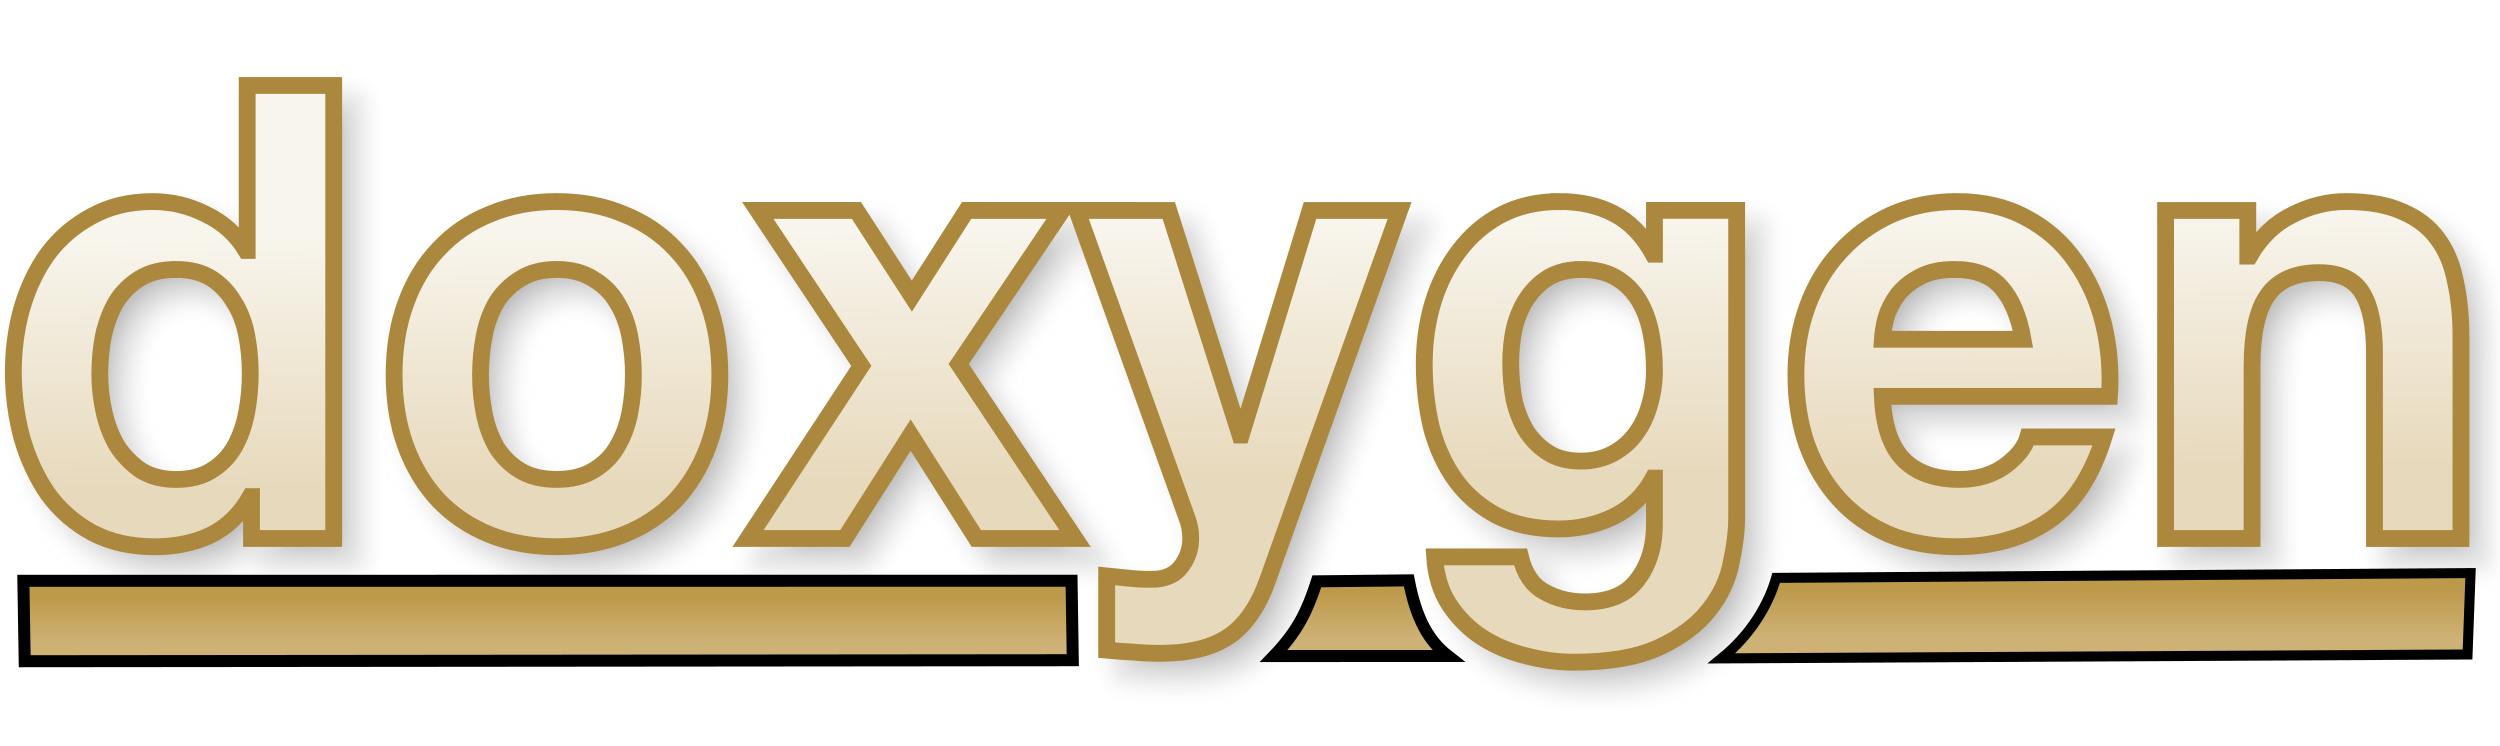
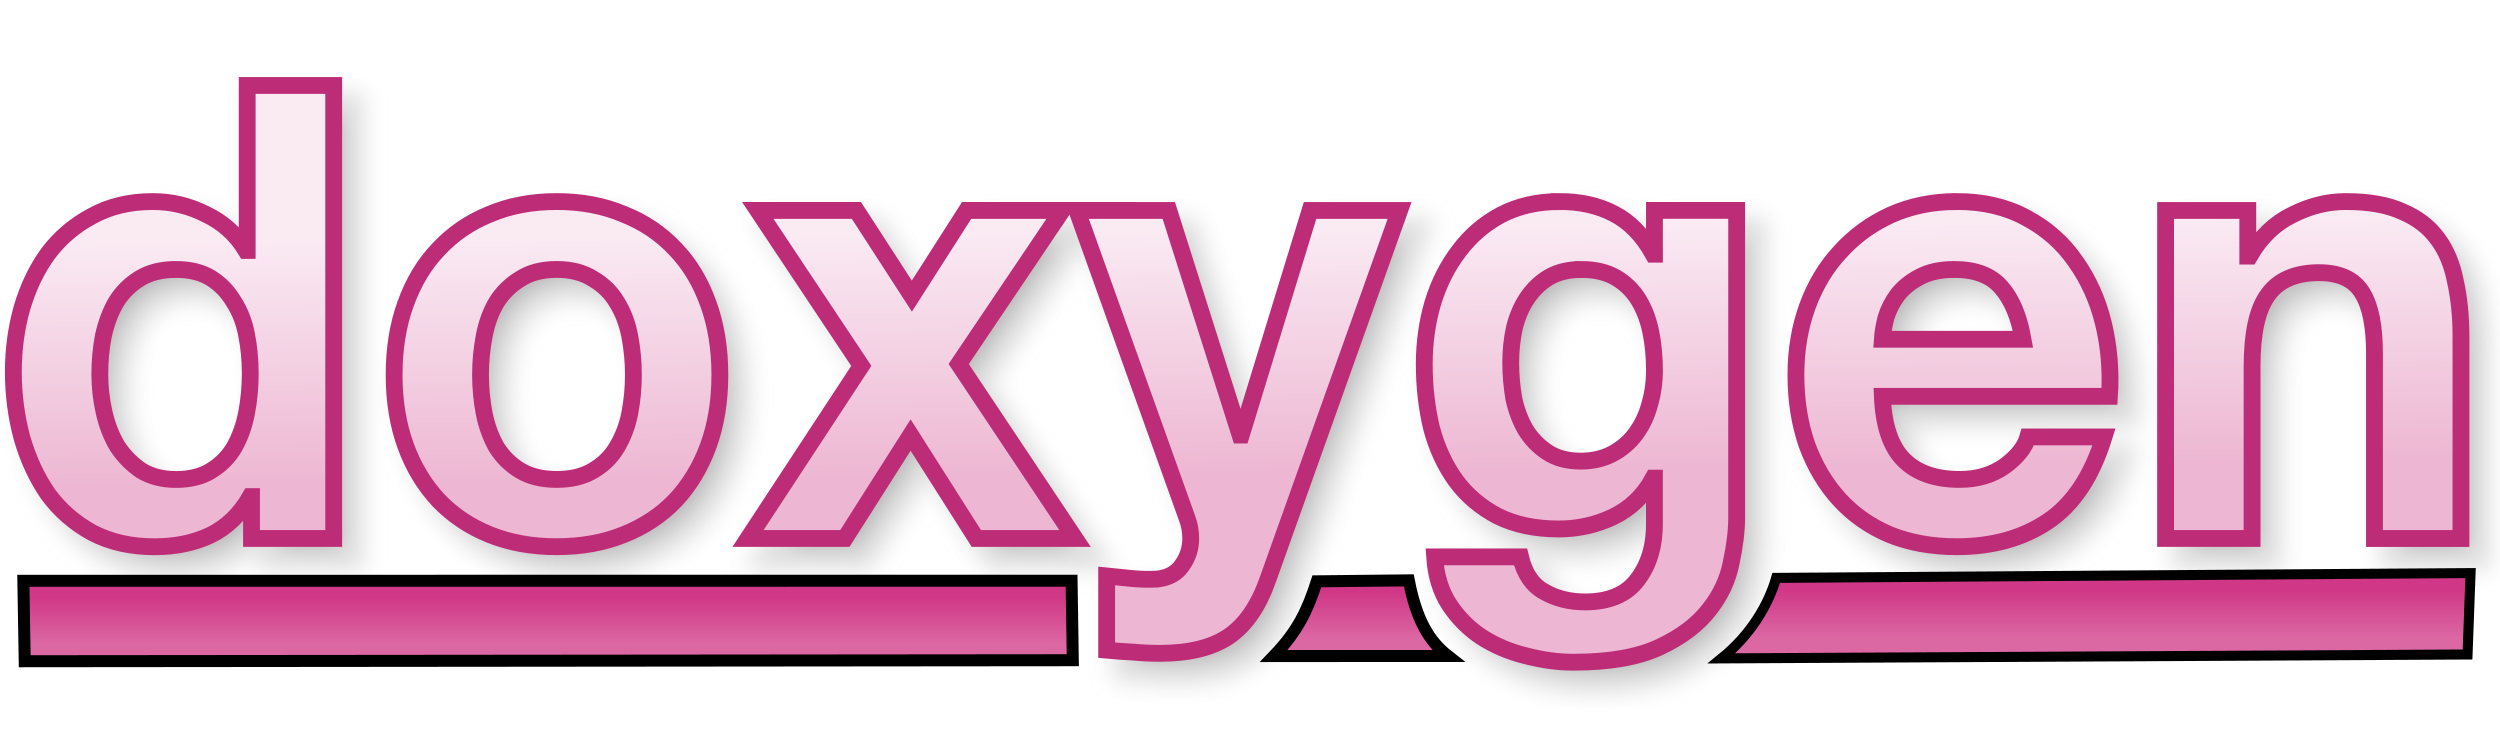
<svg xmlns="http://www.w3.org/2000/svg" xmlns:xlink="http://www.w3.org/1999/xlink" version="1.1" viewBox="0 0 104 31">
  <defs>
    <linearGradient id="a">
-       <stop stop-color="#BD994A" offset="0" />
-       <stop stop-color="#CDB175" offset="1" />
+       <stop stop-color="#D03786" offset="0" />
+       <stop stop-color="#DB67A3" offset="1" />
    </linearGradient>
    <linearGradient id="d" x1="31.474" x2="31.474" y1="24.821" y2="26.773" gradientUnits="userSpaceOnUse" xlink:href="#a" />
    <linearGradient id="c" x1="31.474" x2="31.474" y1="24.821" y2="26.773" gradientTransform="matrix(.6816 0 0 1.0248 72.391 -.91809)" gradientUnits="userSpaceOnUse" xlink:href="#a" />
    <linearGradient id="b" x1="56.295" x2="56.295" y1="24.622" y2="26.574" gradientUnits="userSpaceOnUse" xlink:href="#a" />
    <linearGradient id="e" x1="49.067" x2="48.956" y1="19.719" y2="9.523" gradientTransform="matrix(.97968 0 0 1.0207 -.25579 -.25579)" gradientUnits="userSpaceOnUse">
-       <stop stop-color="#E7D9BC" offset="0" />
-       <stop stop-color="#F8F5ED" offset="1" />
+       <stop stop-color="#EDB6D2" offset="0" />
+       <stop stop-color="#FAEBF3" offset="1" />
    </linearGradient>
    <filter id="f" x="-.011" y="-.045" width="1.021" height="1.091" color-interpolation-filters="sRGB">
      <feGaussianBlur stdDeviation="0.453" />
    </filter>
  </defs>
  <g>
    <path transform="translate(-2.5759 -27.848)" d="m13.609 32.203v6.863h-0.051c-0.405-0.669-0.963-1.171-1.672-1.506-0.692-0.352-1.428-0.527-2.205-0.527-0.963 0-1.807 0.203-2.533 0.607-0.726 0.387-1.334 0.906-1.824 1.557-0.473 0.651-0.835 1.409-1.088 2.272-0.236 0.845-0.355 1.724-0.355 2.639 0 0.95 0.119 1.864 0.355 2.744 0.253 0.88 0.615 1.663 1.088 2.35 0.49 0.669 1.107 1.207 1.85 1.611 0.743 0.387 1.604 0.58 2.584 0.58 0.861 0 1.631-0.158 2.307-0.475 0.692-0.334 1.25-0.872 1.672-1.611h0.051v1.742h3.42v-18.846zm12.875 4.83c-1.03 0-1.96 0.175-2.787 0.527-0.828 0.334-1.536 0.82-2.127 1.453-0.591 0.616-1.048 1.372-1.369 2.269-0.321 0.88-0.48 1.866-0.48 2.957s0.16 2.075 0.48 2.955c0.321 0.88 0.778 1.636 1.369 2.269 0.591 0.616 1.299 1.091 2.127 1.426 0.828 0.334 1.757 0.502 2.787 0.502 1.03 0 1.96-0.168 2.787-0.502 0.844-0.334 1.561-0.81 2.152-1.426 0.591-0.633 1.048-1.39 1.369-2.269 0.321-0.88 0.48-1.864 0.48-2.955s-0.16-2.077-0.48-2.957c-0.321-0.897-0.778-1.654-1.369-2.269-0.591-0.633-1.308-1.119-2.152-1.453-0.828-0.352-1.757-0.527-2.787-0.527zm41.715 0c-0.912 0-1.722 0.185-2.432 0.555-0.692 0.37-1.275 0.87-1.748 1.504-0.473 0.616-0.837 1.337-1.09 2.164-0.236 0.809-0.354 1.655-0.354 2.535 0 0.933 0.1 1.821 0.303 2.666 0.22 0.827 0.558 1.556 1.014 2.189 0.456 0.616 1.039 1.109 1.748 1.478 0.709 0.352 1.554 0.529 2.533 0.529 0.794 0 1.545-0.168 2.254-0.502 0.726-0.352 1.283-0.89 1.672-1.611h0.051v1.795c0.017 0.968-0.211 1.769-0.684 2.402-0.456 0.633-1.19 0.951-2.203 0.951-0.642 0-1.208-0.142-1.697-0.424-0.49-0.264-0.819-0.747-0.988-1.451h-3.572c0.051 0.774 0.253 1.435 0.607 1.98 0.372 0.563 0.829 1.019 1.369 1.371 0.557 0.352 1.166 0.607 1.824 0.766 0.676 0.176 1.333 0.266 1.975 0.266 1.503 0 2.703-0.212 3.598-0.635 0.895-0.422 1.58-0.941 2.053-1.557 0.473-0.598 0.777-1.249 0.912-1.953 0.152-0.704 0.227-1.329 0.227-1.875v-12.775h-3.42v1.822h-0.051c-0.439-0.792-0.988-1.355-1.647-1.69-0.642-0.334-1.393-0.502-2.254-0.502zm16.523 0c-0.996 0-1.909 0.185-2.736 0.555-0.811 0.37-1.512 0.88-2.103 1.531-0.591 0.633-1.046 1.39-1.367 2.269s-0.48 1.831-0.48 2.852c0 1.056 0.151 2.022 0.455 2.902 0.321 0.88 0.768 1.636 1.342 2.269 0.574 0.633 1.276 1.127 2.103 1.478 0.828 0.334 1.757 0.502 2.787 0.502 1.486 0 2.752-0.353 3.799-1.057 1.047-0.704 1.825-1.873 2.332-3.51h-3.168c-0.118 0.422-0.439 0.828-0.963 1.215-0.524 0.37-1.147 0.553-1.873 0.553-1.013 0-1.792-0.273-2.332-0.818-0.54-0.545-0.836-1.425-0.887-2.639h9.449c0.068-1.056-0.016-2.067-0.252-3.035-0.236-0.968-0.626-1.829-1.166-2.586-0.524-0.757-1.2-1.355-2.027-1.795-0.828-0.458-1.797-0.688-2.912-0.688zm16.189 0c-0.76 0-1.502 0.185-2.228 0.555-0.726 0.352-1.317 0.923-1.773 1.715h-0.076v-1.9h-3.42v13.646h3.598v-7.152c0-1.39 0.219-2.384 0.658-2.982 0.439-0.616 1.149-0.924 2.129-0.924 0.861 0 1.461 0.281 1.799 0.844 0.338 0.545 0.506 1.382 0.506 2.508v7.707h3.598v-8.393c0-0.845-0.076-1.611-0.229-2.297-0.135-0.704-0.38-1.292-0.734-1.768-0.355-0.493-0.844-0.873-1.469-1.137-0.608-0.282-1.395-0.422-2.357-0.422zm-66.063 0.369 4.307 6.467-4.713 7.18h4.029l2.736-4.303 2.734 4.303h4.106l-4.84-7.258 4.307-6.389h-3.977l-2.279 3.564-2.307-3.564zm13.275 0 4.584 12.803c0.101 0.264 0.152 0.545 0.152 0.844 0 0.405-0.117 0.775-0.354 1.109-0.22 0.334-0.566 0.527-1.039 0.58-0.355 0.018-0.71 0.01-1.065-0.025-0.355-0.035-0.701-0.07-1.039-0.105v3.088c0.372 0.035 0.735 0.061 1.09 0.078 0.372 0.035 0.744 0.053 1.115 0.053 1.233 0 2.194-0.238 2.887-0.713 0.692-0.475 1.233-1.266 1.621-2.375l5.473-15.336h-3.725l-2.861 9.344h-0.051l-2.965-9.344zm-37.48 2.455c0.591 0 1.082 0.123 1.471 0.369 0.388 0.246 0.699 0.572 0.936 0.977 0.253 0.387 0.432 0.845 0.533 1.373 0.101 0.51 0.152 1.048 0.152 1.611 0 0.563-0.051 1.107-0.152 1.635-0.101 0.528-0.271 1.004-0.508 1.426-0.236 0.405-0.556 0.73-0.961 0.977-0.388 0.246-0.88 0.369-1.471 0.369-0.557 0-1.038-0.123-1.443-0.369-0.388-0.264-0.718-0.597-0.988-1.002-0.253-0.422-0.438-0.898-0.557-1.426s-0.178-1.056-0.178-1.584c-1e-7 -0.563 0.051-1.099 0.152-1.609 0.118-0.528 0.295-0.996 0.531-1.4 0.253-0.405 0.583-0.73 0.988-0.977 0.405-0.246 0.903-0.369 1.494-0.369zm15.84 0c0.608 0 1.114 0.133 1.52 0.396 0.422 0.246 0.752 0.572 0.988 0.977 0.253 0.405 0.43 0.871 0.531 1.398 0.101 0.528 0.152 1.066 0.152 1.611 0 0.545-0.051 1.081-0.152 1.609-0.101 0.51-0.278 0.976-0.531 1.398-0.236 0.405-0.566 0.73-0.988 0.977-0.405 0.246-0.912 0.369-1.52 0.369-0.608 0-1.114-0.123-1.52-0.369s-0.735-0.572-0.988-0.977c-0.236-0.422-0.406-0.888-0.508-1.398-0.101-0.528-0.152-1.064-0.152-1.609 0-0.545 0.051-1.083 0.152-1.611 0.101-0.528 0.271-0.994 0.508-1.398 0.253-0.405 0.583-0.73 0.988-0.977 0.405-0.264 0.912-0.396 1.52-0.396zm42.602 0c0.591 0 1.08 0.115 1.469 0.344 0.388 0.229 0.701 0.537 0.938 0.924 0.236 0.387 0.406 0.835 0.508 1.346 0.101 0.493 0.15 1.021 0.15 1.584 0 0.493-0.066 0.968-0.201 1.426-0.118 0.44-0.305 0.836-0.559 1.188-0.253 0.352-0.574 0.633-0.963 0.844-0.388 0.211-0.835 0.318-1.342 0.318-0.557 0-1.021-0.125-1.393-0.371-0.372-0.246-0.676-0.562-0.912-0.949-0.22-0.387-0.381-0.818-0.482-1.293-0.084-0.493-0.127-0.986-0.127-1.478 0-0.51 0.051-0.994 0.152-1.451 0.118-0.475 0.297-0.89 0.533-1.242 0.253-0.37 0.557-0.66 0.912-0.871 0.372-0.211 0.81-0.316 1.316-0.316zm15.535 0c0.878 0 1.529 0.248 1.951 0.74 0.439 0.493 0.743 1.214 0.912 2.164h-5.854c0.017-0.264 0.068-0.564 0.152-0.898 0.101-0.334 0.263-0.65 0.482-0.949 0.236-0.299 0.541-0.547 0.912-0.74 0.388-0.211 0.869-0.316 1.443-0.316z" filter="url(#f)" opacity=".3" stroke="#969696" />
    <path d="m0.972 24.161 43.605-0.002 0.051 3.306-43.6 0.042z" fill="url(#d)" stroke="#000" stroke-width=".5" />
-     <path d="m10.283 3.555v6.863h-0.051c-0.405-0.669-0.963-1.171-1.672-1.506-0.692-0.352-1.428-0.527-2.205-0.527-0.963 0-1.807 0.203-2.533 0.607-0.726 0.387-1.334 0.906-1.824 1.557-0.473 0.651-0.835 1.409-1.088 2.272-0.236 0.845-0.355 1.724-0.355 2.639 0 0.95 0.119 1.864 0.355 2.744 0.253 0.88 0.615 1.663 1.088 2.35 0.49 0.669 1.107 1.207 1.85 1.611 0.743 0.387 1.604 0.58 2.584 0.58 0.861 0 1.631-0.158 2.307-0.475 0.692-0.334 1.25-0.872 1.672-1.611h0.051v1.742h3.42v-18.846zm12.875 4.83c-1.03 0-1.96 0.175-2.787 0.527-0.828 0.334-1.536 0.82-2.127 1.453-0.591 0.616-1.048 1.372-1.369 2.269-0.321 0.88-0.48 1.866-0.48 2.957s0.16 2.075 0.48 2.955c0.321 0.88 0.778 1.636 1.369 2.269 0.591 0.616 1.299 1.091 2.127 1.426 0.828 0.334 1.757 0.502 2.787 0.502 1.03 0 1.96-0.168 2.787-0.502 0.844-0.334 1.561-0.81 2.152-1.426 0.591-0.633 1.048-1.39 1.369-2.269 0.321-0.88 0.48-1.864 0.48-2.955s-0.16-2.077-0.48-2.957c-0.321-0.897-0.778-1.654-1.369-2.269-0.591-0.633-1.308-1.119-2.152-1.453-0.828-0.352-1.757-0.527-2.787-0.527zm41.715 0c-0.912 0-1.722 0.185-2.432 0.555-0.692 0.37-1.275 0.87-1.748 1.504-0.473 0.616-0.837 1.337-1.09 2.164-0.236 0.809-0.354 1.655-0.354 2.535 0 0.933 0.1 1.821 0.303 2.666 0.22 0.827 0.558 1.556 1.014 2.189 0.456 0.616 1.039 1.109 1.748 1.478 0.709 0.352 1.554 0.529 2.533 0.529 0.794 0 1.545-0.168 2.254-0.502 0.726-0.352 1.283-0.89 1.672-1.611h0.051v1.795c0.017 0.968-0.211 1.769-0.684 2.402-0.456 0.633-1.19 0.951-2.203 0.951-0.642 0-1.208-0.142-1.697-0.424-0.49-0.264-0.819-0.747-0.988-1.451h-3.572c0.051 0.774 0.253 1.435 0.607 1.98 0.372 0.563 0.829 1.019 1.369 1.371 0.557 0.352 1.166 0.607 1.824 0.766 0.676 0.176 1.333 0.266 1.975 0.266 1.503 0 2.703-0.212 3.598-0.635 0.895-0.422 1.58-0.941 2.053-1.557 0.473-0.598 0.777-1.249 0.912-1.953 0.152-0.704 0.227-1.329 0.227-1.875v-12.775h-3.42v1.822h-0.051c-0.439-0.792-0.988-1.355-1.647-1.69-0.642-0.334-1.393-0.502-2.254-0.502zm16.523 0c-0.996 0-1.909 0.185-2.736 0.555-0.811 0.37-1.512 0.88-2.103 1.531-0.591 0.633-1.046 1.39-1.367 2.269s-0.48 1.831-0.48 2.852c0 1.056 0.151 2.022 0.455 2.902 0.321 0.88 0.768 1.636 1.342 2.269 0.574 0.633 1.276 1.127 2.103 1.478 0.828 0.334 1.757 0.502 2.787 0.502 1.486 0 2.752-0.353 3.799-1.057 1.047-0.704 1.825-1.873 2.332-3.51h-3.168c-0.118 0.422-0.439 0.828-0.963 1.215-0.524 0.37-1.147 0.553-1.873 0.553-1.013 0-1.792-0.273-2.332-0.818-0.54-0.545-0.836-1.425-0.887-2.639h9.449c0.068-1.056-0.016-2.067-0.252-3.035-0.236-0.968-0.626-1.829-1.166-2.586-0.524-0.757-1.2-1.355-2.027-1.795-0.828-0.458-1.797-0.688-2.912-0.688zm16.189 0c-0.76 0-1.502 0.185-2.228 0.555-0.726 0.352-1.317 0.923-1.773 1.715h-0.076v-1.9h-3.42v13.646h3.598v-7.152c0-1.39 0.219-2.384 0.658-2.982 0.439-0.616 1.149-0.924 2.129-0.924 0.861 0 1.461 0.281 1.799 0.844 0.338 0.545 0.506 1.382 0.506 2.508v7.707h3.598v-8.393c0-0.845-0.076-1.611-0.229-2.297-0.135-0.704-0.38-1.292-0.734-1.768-0.355-0.493-0.844-0.873-1.469-1.137-0.608-0.282-1.395-0.422-2.357-0.422zm-66.062 0.369 4.307 6.467-4.713 7.18h4.029l2.736-4.303 2.734 4.303h4.106l-4.84-7.258 4.307-6.389h-3.977l-2.279 3.564-2.307-3.564zm13.275 0 4.584 12.803c0.101 0.264 0.152 0.545 0.152 0.844 0 0.405-0.117 0.775-0.354 1.109-0.22 0.334-0.566 0.527-1.039 0.58-0.355 0.018-0.71 0.01-1.065-0.025-0.355-0.035-0.701-0.07-1.039-0.105v3.088c0.372 0.035 0.735 0.061 1.09 0.078 0.372 0.035 0.744 0.053 1.115 0.053 1.233 0 2.194-0.238 2.887-0.713 0.692-0.475 1.233-1.266 1.621-2.375l5.473-15.336h-3.725l-2.861 9.344h-0.051l-2.965-9.344zm-37.48 2.455c0.591 0 1.082 0.123 1.471 0.369s0.699 0.572 0.936 0.977c0.253 0.387 0.432 0.845 0.533 1.373 0.101 0.51 0.152 1.048 0.152 1.611 0 0.563-0.051 1.107-0.152 1.635-0.101 0.528-0.271 1.004-0.508 1.426-0.236 0.405-0.556 0.73-0.961 0.977-0.388 0.246-0.88 0.369-1.471 0.369-0.557 0-1.038-0.123-1.443-0.369-0.388-0.264-0.718-0.597-0.988-1.002-0.253-0.422-0.438-0.898-0.557-1.426s-0.178-1.056-0.178-1.584c-1e-7 -0.563 0.051-1.099 0.152-1.609 0.118-0.528 0.295-0.996 0.531-1.4 0.253-0.405 0.583-0.73 0.988-0.977 0.405-0.246 0.903-0.369 1.494-0.369zm15.84 0c0.608 0 1.114 0.133 1.52 0.396 0.422 0.246 0.752 0.572 0.988 0.977 0.253 0.405 0.43 0.871 0.531 1.398 0.101 0.528 0.152 1.066 0.152 1.611 0 0.545-0.051 1.081-0.152 1.609-0.101 0.51-0.278 0.976-0.531 1.398-0.236 0.405-0.566 0.73-0.988 0.977-0.405 0.246-0.912 0.369-1.52 0.369-0.608 0-1.114-0.123-1.52-0.369s-0.735-0.572-0.988-0.977c-0.236-0.422-0.406-0.888-0.508-1.398-0.101-0.528-0.152-1.064-0.152-1.609 0-0.545 0.051-1.083 0.152-1.611 0.101-0.528 0.271-0.994 0.508-1.398 0.253-0.405 0.583-0.73 0.988-0.977 0.405-0.264 0.912-0.396 1.52-0.396zm42.602 0c0.591 0 1.08 0.115 1.469 0.344 0.388 0.229 0.701 0.537 0.938 0.924 0.236 0.387 0.406 0.835 0.508 1.346 0.101 0.493 0.15 1.021 0.15 1.584 0 0.493-0.066 0.968-0.201 1.426-0.118 0.44-0.305 0.836-0.559 1.188-0.253 0.352-0.574 0.633-0.963 0.844-0.388 0.211-0.835 0.318-1.342 0.318-0.557 0-1.021-0.125-1.393-0.371-0.372-0.246-0.676-0.562-0.912-0.949-0.22-0.387-0.381-0.818-0.482-1.293-0.084-0.493-0.127-0.986-0.127-1.478 0-0.51 0.051-0.994 0.152-1.451 0.118-0.475 0.297-0.89 0.533-1.242 0.253-0.37 0.557-0.66 0.912-0.871 0.372-0.211 0.81-0.316 1.316-0.316zm15.535 0c0.878 0 1.529 0.248 1.951 0.74 0.439 0.493 0.743 1.214 0.912 2.164h-5.854c0.017-0.264 0.068-0.564 0.152-0.898 0.101-0.334 0.263-0.65 0.482-0.949 0.236-0.299 0.541-0.547 0.912-0.74 0.388-0.211 0.869-0.316 1.443-0.316z" fill="url(#e)" stroke="#AB883D" stroke-width=".7" />
+     <path d="m10.283 3.555v6.863h-0.051c-0.405-0.669-0.963-1.171-1.672-1.506-0.692-0.352-1.428-0.527-2.205-0.527-0.963 0-1.807 0.203-2.533 0.607-0.726 0.387-1.334 0.906-1.824 1.557-0.473 0.651-0.835 1.409-1.088 2.272-0.236 0.845-0.355 1.724-0.355 2.639 0 0.95 0.119 1.864 0.355 2.744 0.253 0.88 0.615 1.663 1.088 2.35 0.49 0.669 1.107 1.207 1.85 1.611 0.743 0.387 1.604 0.58 2.584 0.58 0.861 0 1.631-0.158 2.307-0.475 0.692-0.334 1.25-0.872 1.672-1.611h0.051v1.742h3.42v-18.846zm12.875 4.83c-1.03 0-1.96 0.175-2.787 0.527-0.828 0.334-1.536 0.82-2.127 1.453-0.591 0.616-1.048 1.372-1.369 2.269-0.321 0.88-0.48 1.866-0.48 2.957s0.16 2.075 0.48 2.955c0.321 0.88 0.778 1.636 1.369 2.269 0.591 0.616 1.299 1.091 2.127 1.426 0.828 0.334 1.757 0.502 2.787 0.502 1.03 0 1.96-0.168 2.787-0.502 0.844-0.334 1.561-0.81 2.152-1.426 0.591-0.633 1.048-1.39 1.369-2.269 0.321-0.88 0.48-1.864 0.48-2.955s-0.16-2.077-0.48-2.957c-0.321-0.897-0.778-1.654-1.369-2.269-0.591-0.633-1.308-1.119-2.152-1.453-0.828-0.352-1.757-0.527-2.787-0.527zm41.715 0c-0.912 0-1.722 0.185-2.432 0.555-0.692 0.37-1.275 0.87-1.748 1.504-0.473 0.616-0.837 1.337-1.09 2.164-0.236 0.809-0.354 1.655-0.354 2.535 0 0.933 0.1 1.821 0.303 2.666 0.22 0.827 0.558 1.556 1.014 2.189 0.456 0.616 1.039 1.109 1.748 1.478 0.709 0.352 1.554 0.529 2.533 0.529 0.794 0 1.545-0.168 2.254-0.502 0.726-0.352 1.283-0.89 1.672-1.611h0.051v1.795c0.017 0.968-0.211 1.769-0.684 2.402-0.456 0.633-1.19 0.951-2.203 0.951-0.642 0-1.208-0.142-1.697-0.424-0.49-0.264-0.819-0.747-0.988-1.451h-3.572c0.051 0.774 0.253 1.435 0.607 1.98 0.372 0.563 0.829 1.019 1.369 1.371 0.557 0.352 1.166 0.607 1.824 0.766 0.676 0.176 1.333 0.266 1.975 0.266 1.503 0 2.703-0.212 3.598-0.635 0.895-0.422 1.58-0.941 2.053-1.557 0.473-0.598 0.777-1.249 0.912-1.953 0.152-0.704 0.227-1.329 0.227-1.875v-12.775h-3.42v1.822h-0.051c-0.439-0.792-0.988-1.355-1.647-1.69-0.642-0.334-1.393-0.502-2.254-0.502zm16.523 0c-0.996 0-1.909 0.185-2.736 0.555-0.811 0.37-1.512 0.88-2.103 1.531-0.591 0.633-1.046 1.39-1.367 2.269s-0.48 1.831-0.48 2.852c0 1.056 0.151 2.022 0.455 2.902 0.321 0.88 0.768 1.636 1.342 2.269 0.574 0.633 1.276 1.127 2.103 1.478 0.828 0.334 1.757 0.502 2.787 0.502 1.486 0 2.752-0.353 3.799-1.057 1.047-0.704 1.825-1.873 2.332-3.51h-3.168c-0.118 0.422-0.439 0.828-0.963 1.215-0.524 0.37-1.147 0.553-1.873 0.553-1.013 0-1.792-0.273-2.332-0.818-0.54-0.545-0.836-1.425-0.887-2.639h9.449c0.068-1.056-0.016-2.067-0.252-3.035-0.236-0.968-0.626-1.829-1.166-2.586-0.524-0.757-1.2-1.355-2.027-1.795-0.828-0.458-1.797-0.688-2.912-0.688zm16.189 0c-0.76 0-1.502 0.185-2.228 0.555-0.726 0.352-1.317 0.923-1.773 1.715h-0.076v-1.9h-3.42v13.646h3.598v-7.152c0-1.39 0.219-2.384 0.658-2.982 0.439-0.616 1.149-0.924 2.129-0.924 0.861 0 1.461 0.281 1.799 0.844 0.338 0.545 0.506 1.382 0.506 2.508v7.707h3.598v-8.393c0-0.845-0.076-1.611-0.229-2.297-0.135-0.704-0.38-1.292-0.734-1.768-0.355-0.493-0.844-0.873-1.469-1.137-0.608-0.282-1.395-0.422-2.357-0.422zm-66.062 0.369 4.307 6.467-4.713 7.18h4.029l2.736-4.303 2.734 4.303h4.106l-4.84-7.258 4.307-6.389h-3.977l-2.279 3.564-2.307-3.564zm13.275 0 4.584 12.803c0.101 0.264 0.152 0.545 0.152 0.844 0 0.405-0.117 0.775-0.354 1.109-0.22 0.334-0.566 0.527-1.039 0.58-0.355 0.018-0.71 0.01-1.065-0.025-0.355-0.035-0.701-0.07-1.039-0.105v3.088c0.372 0.035 0.735 0.061 1.09 0.078 0.372 0.035 0.744 0.053 1.115 0.053 1.233 0 2.194-0.238 2.887-0.713 0.692-0.475 1.233-1.266 1.621-2.375l5.473-15.336h-3.725l-2.861 9.344h-0.051l-2.965-9.344zm-37.48 2.455c0.591 0 1.082 0.123 1.471 0.369s0.699 0.572 0.936 0.977c0.253 0.387 0.432 0.845 0.533 1.373 0.101 0.51 0.152 1.048 0.152 1.611 0 0.563-0.051 1.107-0.152 1.635-0.101 0.528-0.271 1.004-0.508 1.426-0.236 0.405-0.556 0.73-0.961 0.977-0.388 0.246-0.88 0.369-1.471 0.369-0.557 0-1.038-0.123-1.443-0.369-0.388-0.264-0.718-0.597-0.988-1.002-0.253-0.422-0.438-0.898-0.557-1.426s-0.178-1.056-0.178-1.584c-1e-7 -0.563 0.051-1.099 0.152-1.609 0.118-0.528 0.295-0.996 0.531-1.4 0.253-0.405 0.583-0.73 0.988-0.977 0.405-0.246 0.903-0.369 1.494-0.369zm15.84 0c0.608 0 1.114 0.133 1.52 0.396 0.422 0.246 0.752 0.572 0.988 0.977 0.253 0.405 0.43 0.871 0.531 1.398 0.101 0.528 0.152 1.066 0.152 1.611 0 0.545-0.051 1.081-0.152 1.609-0.101 0.51-0.278 0.976-0.531 1.398-0.236 0.405-0.566 0.73-0.988 0.977-0.405 0.246-0.912 0.369-1.52 0.369-0.608 0-1.114-0.123-1.52-0.369s-0.735-0.572-0.988-0.977c-0.236-0.422-0.406-0.888-0.508-1.398-0.101-0.528-0.152-1.064-0.152-1.609 0-0.545 0.051-1.083 0.152-1.611 0.101-0.528 0.271-0.994 0.508-1.398 0.253-0.405 0.583-0.73 0.988-0.977 0.405-0.264 0.912-0.396 1.52-0.396zm42.602 0c0.591 0 1.08 0.115 1.469 0.344 0.388 0.229 0.701 0.537 0.938 0.924 0.236 0.387 0.406 0.835 0.508 1.346 0.101 0.493 0.15 1.021 0.15 1.584 0 0.493-0.066 0.968-0.201 1.426-0.118 0.44-0.305 0.836-0.559 1.188-0.253 0.352-0.574 0.633-0.963 0.844-0.388 0.211-0.835 0.318-1.342 0.318-0.557 0-1.021-0.125-1.393-0.371-0.372-0.246-0.676-0.562-0.912-0.949-0.22-0.387-0.381-0.818-0.482-1.293-0.084-0.493-0.127-0.986-0.127-1.478 0-0.51 0.051-0.994 0.152-1.451 0.118-0.475 0.297-0.89 0.533-1.242 0.253-0.37 0.557-0.66 0.912-0.871 0.372-0.211 0.81-0.316 1.316-0.316zm15.535 0c0.878 0 1.529 0.248 1.951 0.74 0.439 0.493 0.743 1.214 0.912 2.164h-5.854c0.017-0.264 0.068-0.564 0.152-0.898 0.101-0.334 0.263-0.65 0.482-0.949 0.236-0.299 0.541-0.547 0.912-0.74 0.388-0.211 0.869-0.316 1.443-0.316z" fill="url(#e)" stroke="#BD2C77" stroke-width=".7" />
    <path d="m52.988 27.291c0.996-1.036 1.394-1.873 1.793-3.108l3.825-0.04c0.311 1.61 0.824 2.514 1.633 3.147z" fill="url(#b)" stroke="#000" stroke-width=".5" />
    <path d="m73.89 24.04 28.885-0.201-0.125 3.388-31.033 0.162c1.262-1.023 1.966-2.286 2.272-3.349z" fill="url(#c)" stroke="#000" stroke-width=".418" />
  </g>
</svg>
